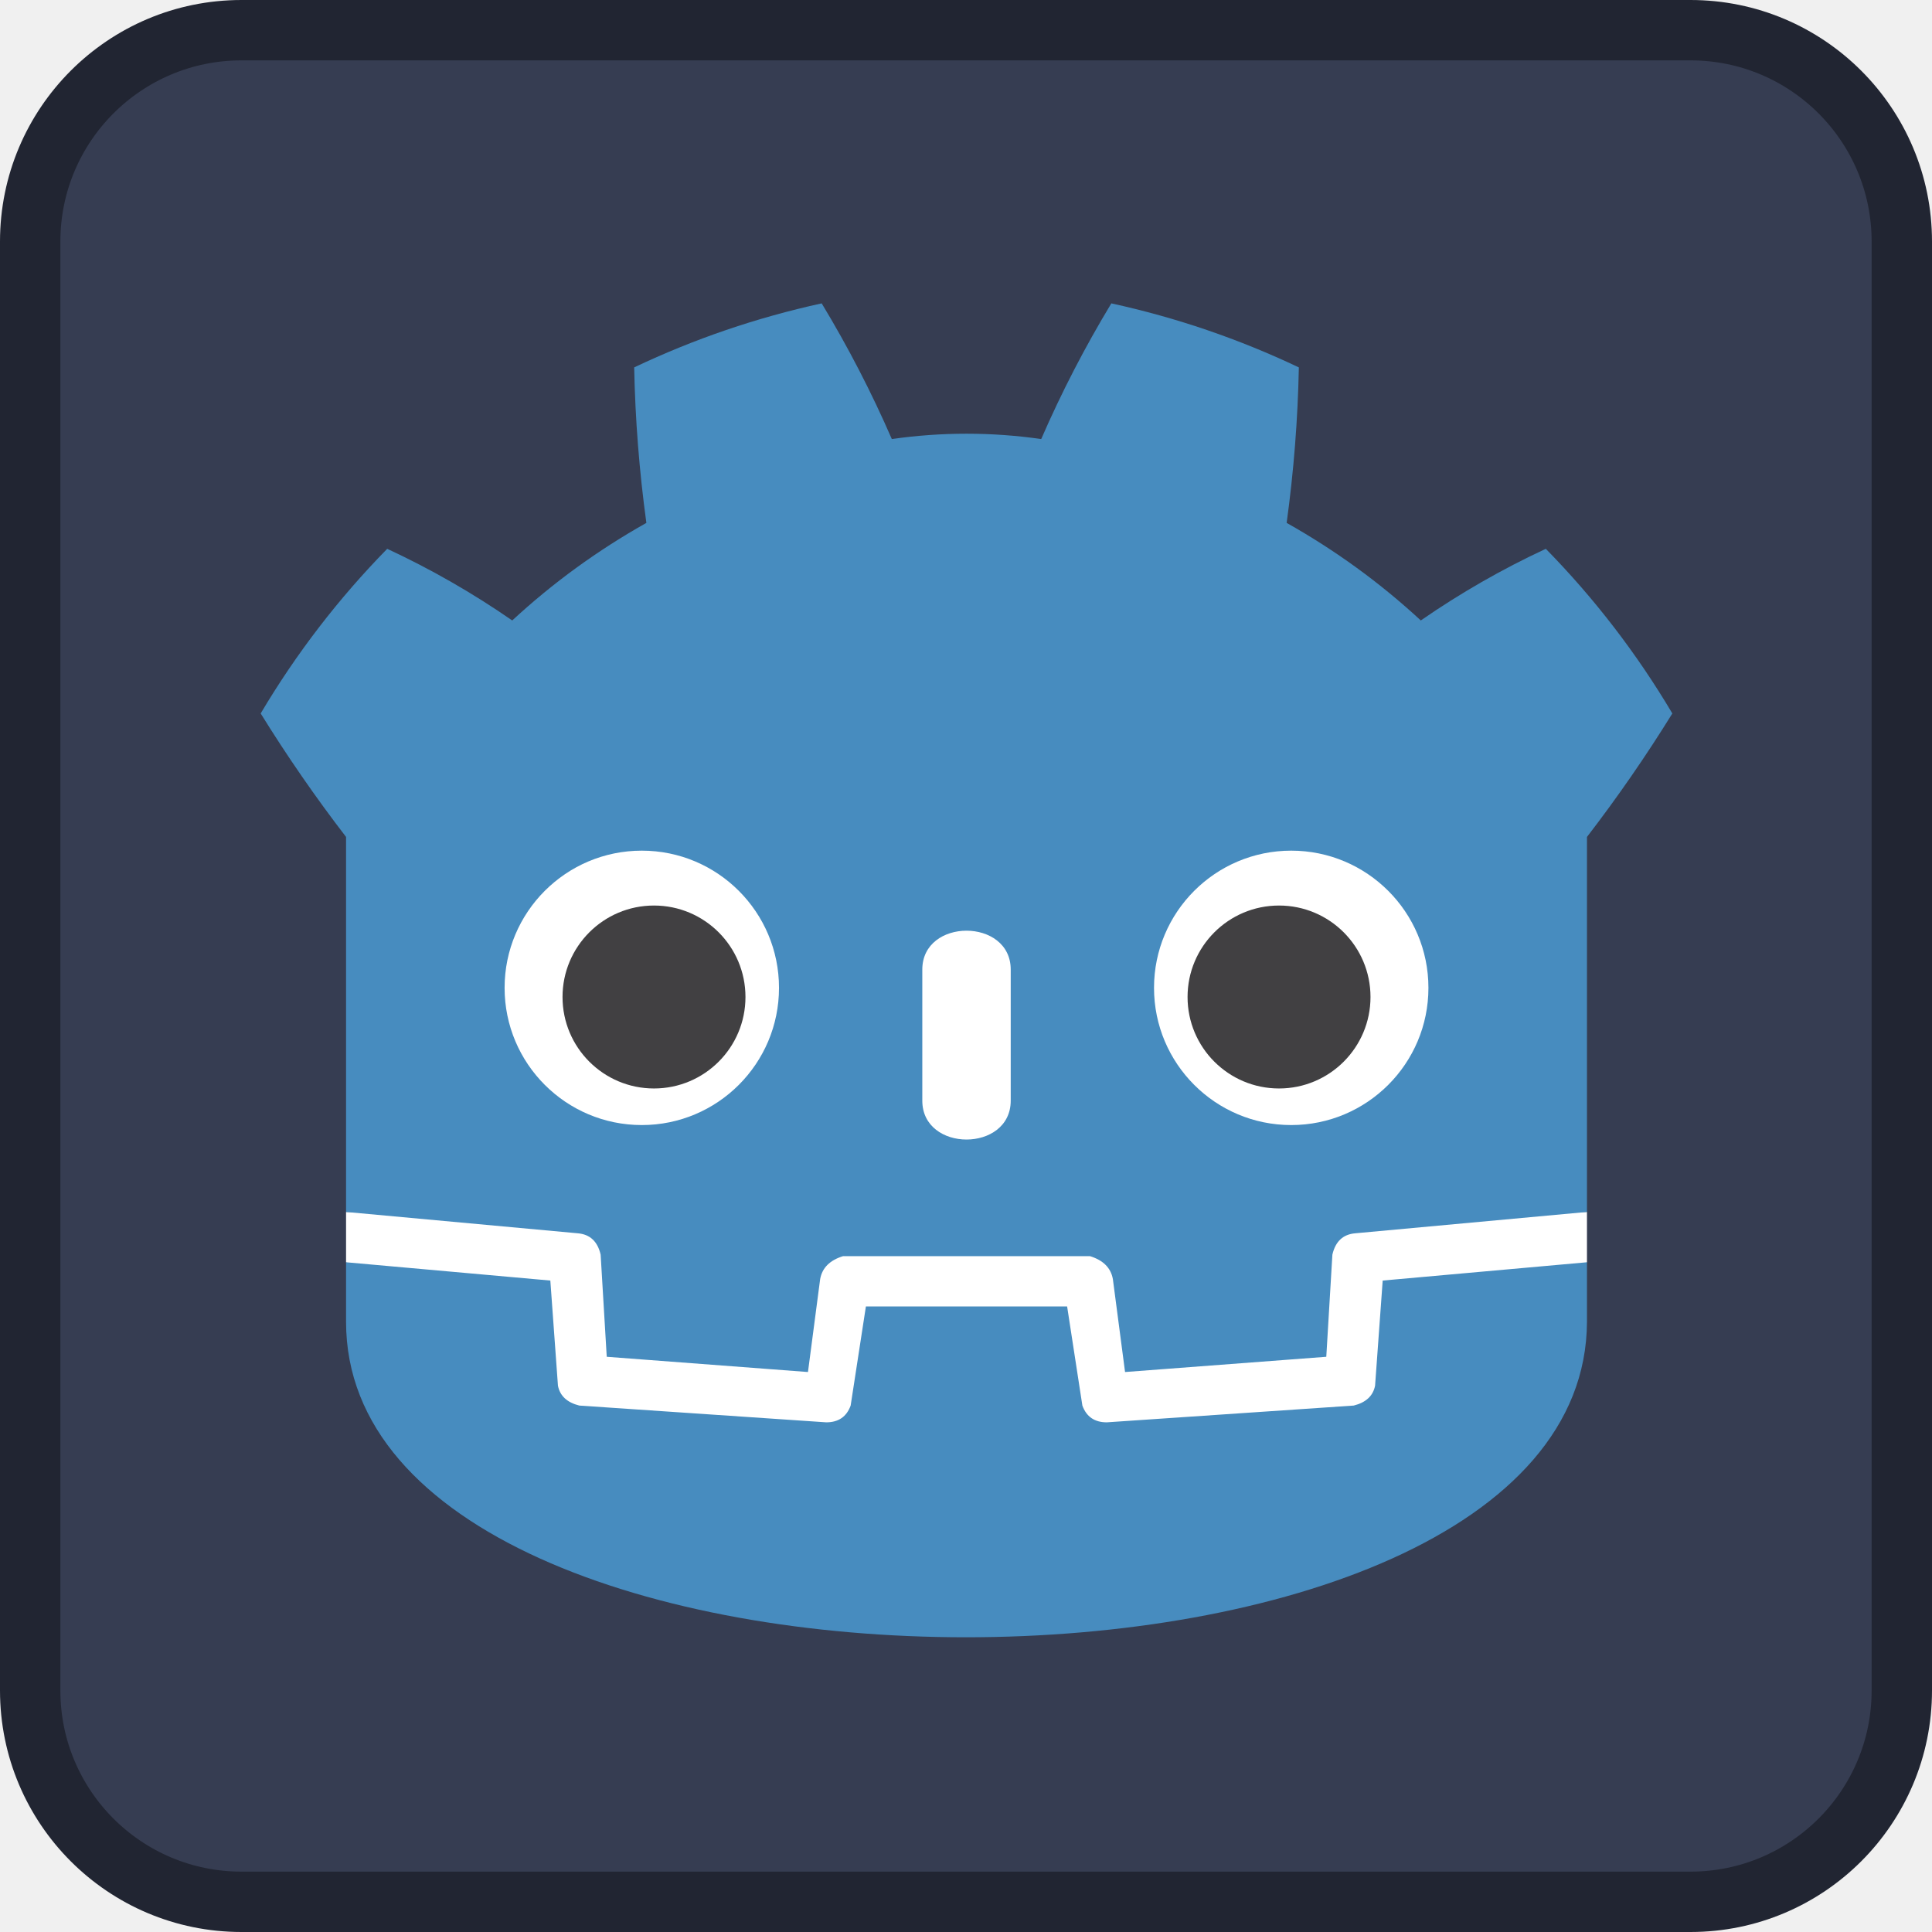
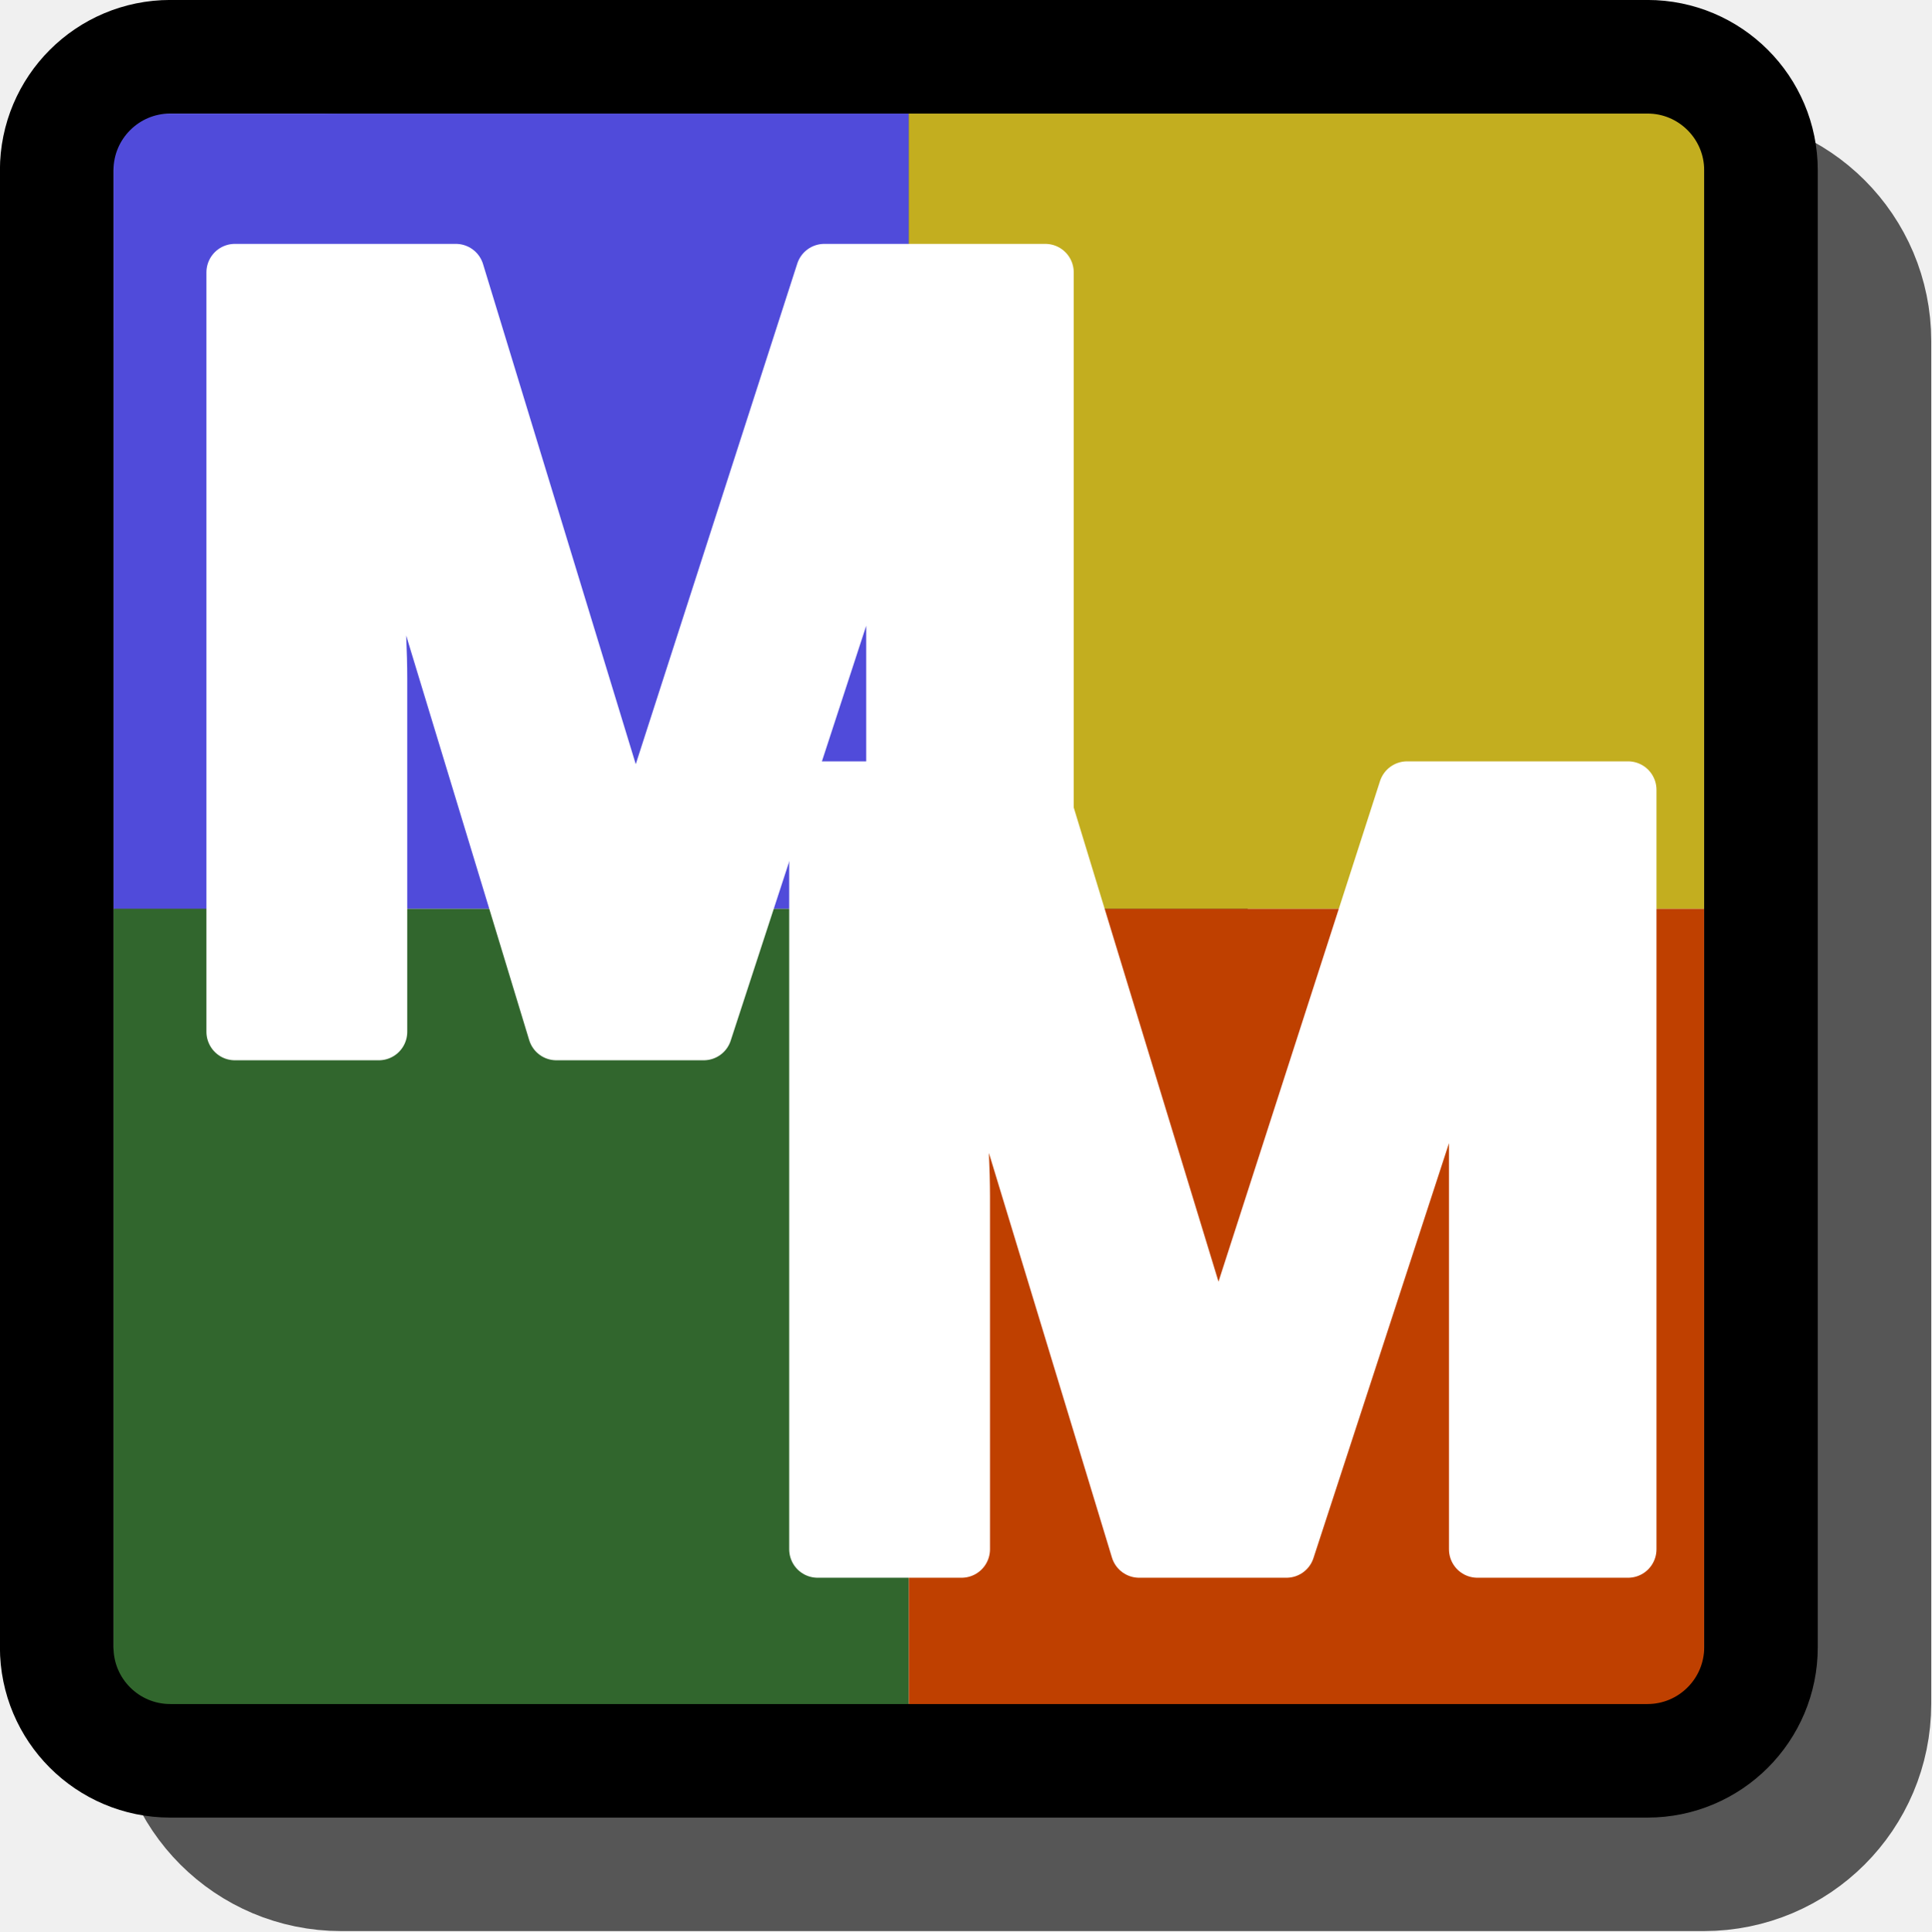
- <svg xmlns="http://www.w3.org/2000/svg" width="128" height="128">
-   <rect width="124" height="124" x="2" y="2" fill="#363d52" stroke="#212532" stroke-width="4" rx="14" />
-   <g fill="#fff" transform="translate(12.322 12.322)scale(.101)">
-     <path d="M105 673v33q407 354 814 0v-33z" />
-     <path fill="#478cbf" d="m105 673 152 14q12 1 15 14l4 67 132 10 8-61q2-11 15-15h162q13 4 15 15l8 61 132-10 4-67q3-13 15-14l152-14V427q30-39 56-81-35-59-83-108-43 20-82 47-40-37-88-64 7-51 8-102-59-28-123-42-26 43-46 89-49-7-98 0-20-46-46-89-64 14-123 42 1 51 8 102-48 27-88 64-39-27-82-47-48 49-83 108 26 42 56 81zm0 33v39c0 276 813 276 814 0v-39l-134 12-5 69q-2 10-14 13l-162 11q-12 0-16-11l-10-65H446l-10 65q-4 11-16 11l-162-11q-12-3-14-13l-5-69z" />
-     <path d="M483 600c0 34 58 34 58 0v-86c0-34-58-34-58 0z" />
-     <circle cx="725" cy="526" r="90" />
-     <circle cx="299" cy="526" r="90" />
-   </g>
-   <g fill="#414042" transform="translate(12.322 12.322)scale(.101)">
-     <circle cx="307" cy="532" r="60" />
-     <circle cx="717" cy="532" r="60" />
+ <svg xmlns="http://www.w3.org/2000/svg" width="8.995mm" height="8.995mm" viewBox="0 0 8.995 8.995" version="1.1" id="svg1" xml:space="preserve">
+   <defs id="defs1" />
+   <g id="layer1" transform="translate(-8.503883,70.47133)">
+     <g id="g173">
+       <g id="g138" transform="matrix(0.9997792,0,0,0.9997447,-66.24214,-151.8115)" style="fill:none;fill-opacity:0;stroke:#000000;stroke-width:1;stroke-opacity:0.641">
+         <rect style="fill:none;fill-opacity:0;stroke:#000000;stroke-width:1.059;stroke-linecap:round;stroke-linejoin:round;stroke-dasharray:none;stroke-opacity:0.641" id="rect138" width="7.408" height="7.408" x="75.822" y="82.42" rx="0.529" ry="0.529" />
+         <text xml:space="preserve" style="font-style:normal;font-variant:normal;font-weight:normal;font-stretch:normal;font-size:4.01px;font-family:'Century Gothic';-inkscape-font-specification:'Century Gothic, Normal';font-variant-ligatures:normal;font-variant-caps:normal;font-variant-numeric:normal;font-variant-east-asian:normal;fill:none;fill-opacity:0;stroke:#000000;stroke-width:0.397;stroke-linecap:square;stroke-linejoin:round;stroke-dasharray:none;stroke-dashoffset:1.2;stroke-opacity:0.641" x="78.552" y="87.424" id="text138" transform="scale(0.9983697,1.001633)">
+           <tspan id="tspan138" style="font-style:normal;font-variant:normal;font-weight:normal;font-stretch:normal;font-size:4.01px;font-family:'Century Gothic';-inkscape-font-specification:'Century Gothic, Normal';font-variant-ligatures:normal;font-variant-caps:normal;font-variant-numeric:normal;font-variant-east-asian:normal;fill:none;fill-opacity:0;stroke:#000000;stroke-width:0.397;stroke-dasharray:none;stroke-opacity:0.641" x="78.552" y="87.424">3</tspan>
+         </text>
+       </g>
+       <g id="g93" transform="translate(0.1984374,0.1653638)">
+         <rect style="fill:#504bda;fill-opacity:1;stroke:#504bda;stroke-width:0.529;stroke-linecap:round;stroke-linejoin:miter;stroke-dasharray:none;stroke-dashoffset:0;stroke-opacity:1" id="rect84" width="3.175" height="3.175" x="9.099" y="-69.843" />
+         <rect style="fill:#31662d;fill-opacity:1;stroke:#31662d;stroke-width:0.529;stroke-linecap:round;stroke-linejoin:miter;stroke-dasharray:none;stroke-dashoffset:0;stroke-opacity:1" id="rect85" width="3.175" height="3.175" x="9.099" y="-66.139" />
+         <rect style="fill:#c3ae1f;fill-opacity:1;stroke:#c3ae1f;stroke-width:0.529;stroke-linecap:round;stroke-linejoin:miter;stroke-dasharray:none;stroke-dashoffset:0;stroke-opacity:1" id="rect86" width="3.175" height="3.175" x="12.803" y="-69.843" />
+         <rect style="fill:#bf4000;fill-opacity:1;stroke:#bf4000;stroke-width:0.529;stroke-linecap:round;stroke-linejoin:miter;stroke-dasharray:none;stroke-dashoffset:0;stroke-opacity:1" id="rect87" width="3.175" height="3.175" x="12.803" y="-66.139" />
+       </g>
+       <rect style="fill:none;fill-opacity:1;stroke:#000000;stroke-width:0.529;stroke-linecap:round;stroke-linejoin:round;stroke-dasharray:none;stroke-dashoffset:0;stroke-opacity:1" id="rect82" width="7.938" height="7.937" x="8.768" y="-70.207" rx="0.529" ry="0.529" />
+       <text xml:space="preserve" style="font-style:normal;font-variant:normal;font-weight:bold;font-stretch:normal;font-size:4.939px;font-family:'Century Gothic';-inkscape-font-specification:'Century Gothic, Bold';font-variant-ligatures:normal;font-variant-caps:normal;font-variant-numeric:normal;font-variant-east-asian:normal;fill:#ffffff;fill-opacity:1;stroke:#ffffff;stroke-width:0.265;stroke-linecap:square;stroke-linejoin:round;stroke-dasharray:none;stroke-dashoffset:1.2;stroke-opacity:1" x="9.177" y="-65.559" id="text95" transform="scale(0.9983697,1.001633)">
+         <tspan id="tspan95" style="font-style:normal;font-variant:normal;font-weight:bold;font-stretch:normal;font-size:4.939px;font-family:'Century Gothic';-inkscape-font-specification:'Century Gothic, Bold';font-variant-ligatures:normal;font-variant-caps:normal;font-variant-numeric:normal;font-variant-east-asian:normal;fill:#ffffff;fill-opacity:1;stroke:#ffffff;stroke-width:0.265;stroke-dasharray:none;stroke-opacity:1" x="9.177" y="-65.559">M</tspan>
+       </text>
+       <text xml:space="preserve" style="font-style:normal;font-variant:normal;font-weight:bold;font-stretch:normal;font-size:4.939px;font-family:'Century Gothic';-inkscape-font-specification:'Century Gothic, Bold';font-variant-ligatures:normal;font-variant-caps:normal;font-variant-numeric:normal;font-variant-east-asian:normal;fill:#ffffff;fill-opacity:1;stroke:#ffffff;stroke-width:0.265;stroke-linecap:square;stroke-linejoin:round;stroke-dasharray:none;stroke-dashoffset:1.2;stroke-opacity:1" x="11.894" y="-63.154" id="text97" transform="scale(0.9983697,1.001633)">
+         <tspan id="tspan97" style="font-style:normal;font-variant:normal;font-weight:bold;font-stretch:normal;font-size:4.939px;font-family:'Century Gothic';-inkscape-font-specification:'Century Gothic, Bold';font-variant-ligatures:normal;font-variant-caps:normal;font-variant-numeric:normal;font-variant-east-asian:normal;fill:#ffffff;fill-opacity:1;stroke:#ffffff;stroke-width:0.265;stroke-dasharray:none;stroke-opacity:1" x="11.894" y="-63.154">M</tspan>
+       </text>
+     </g>
  </g>
</svg>
